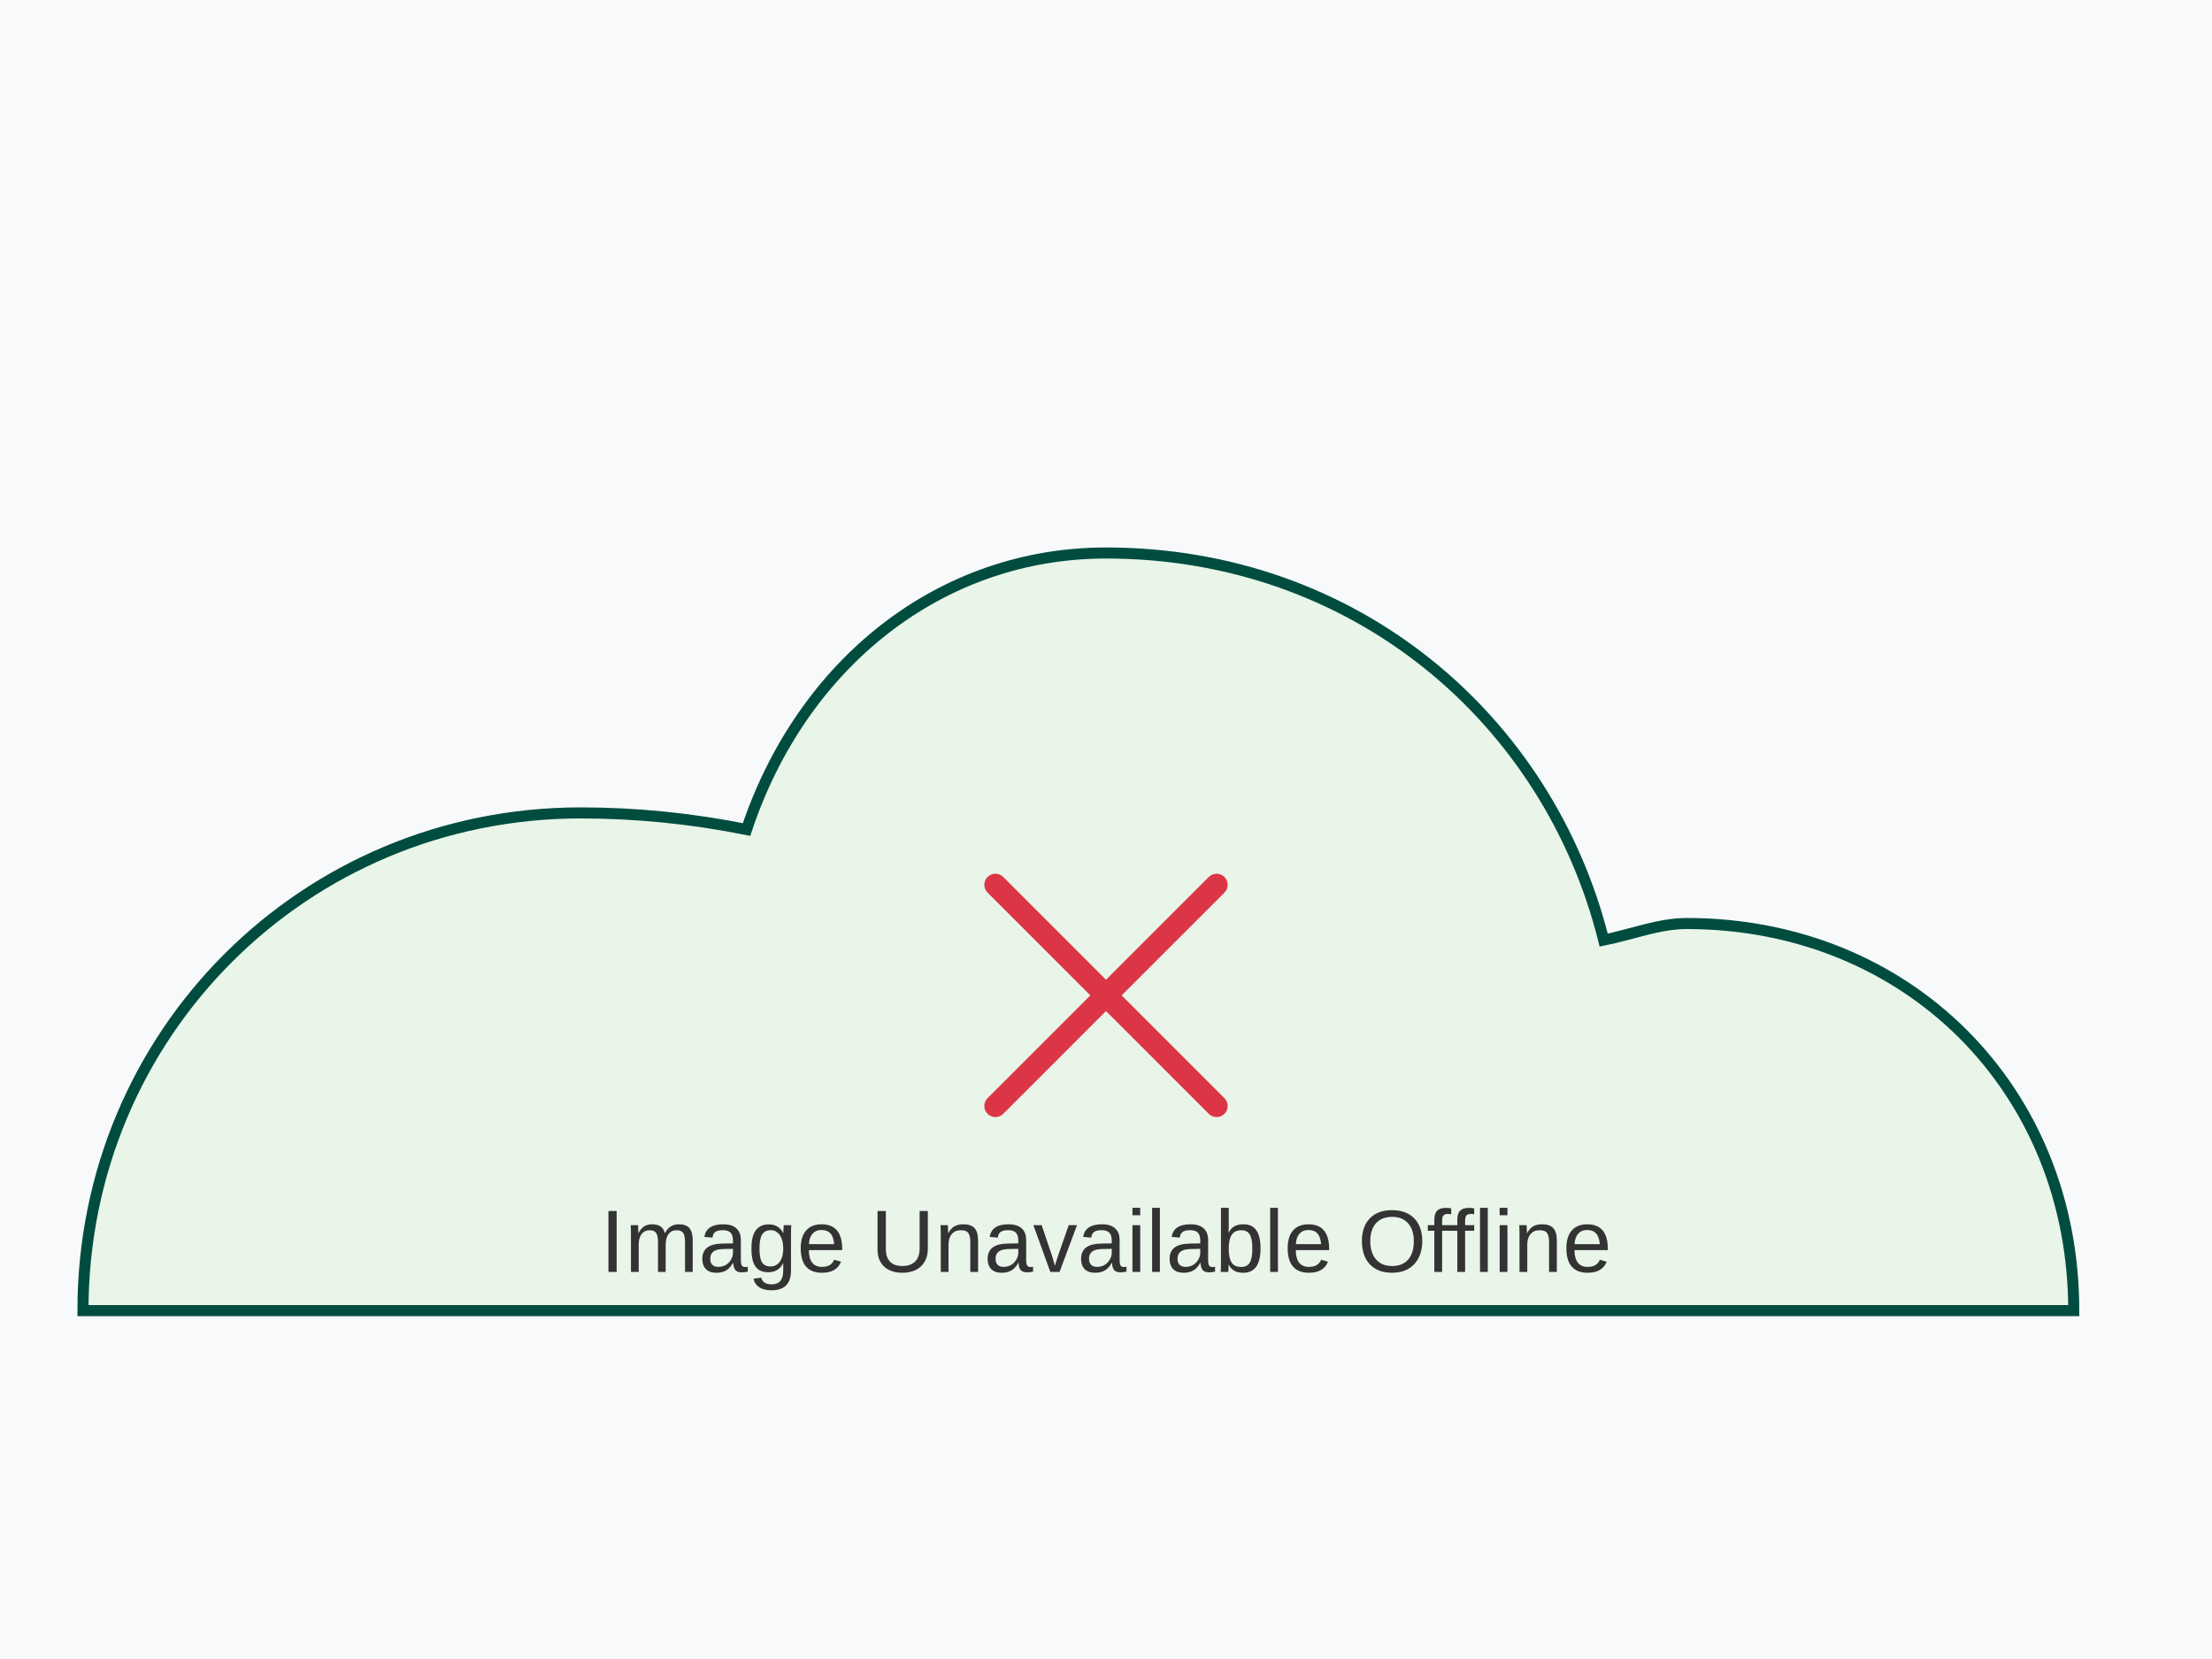
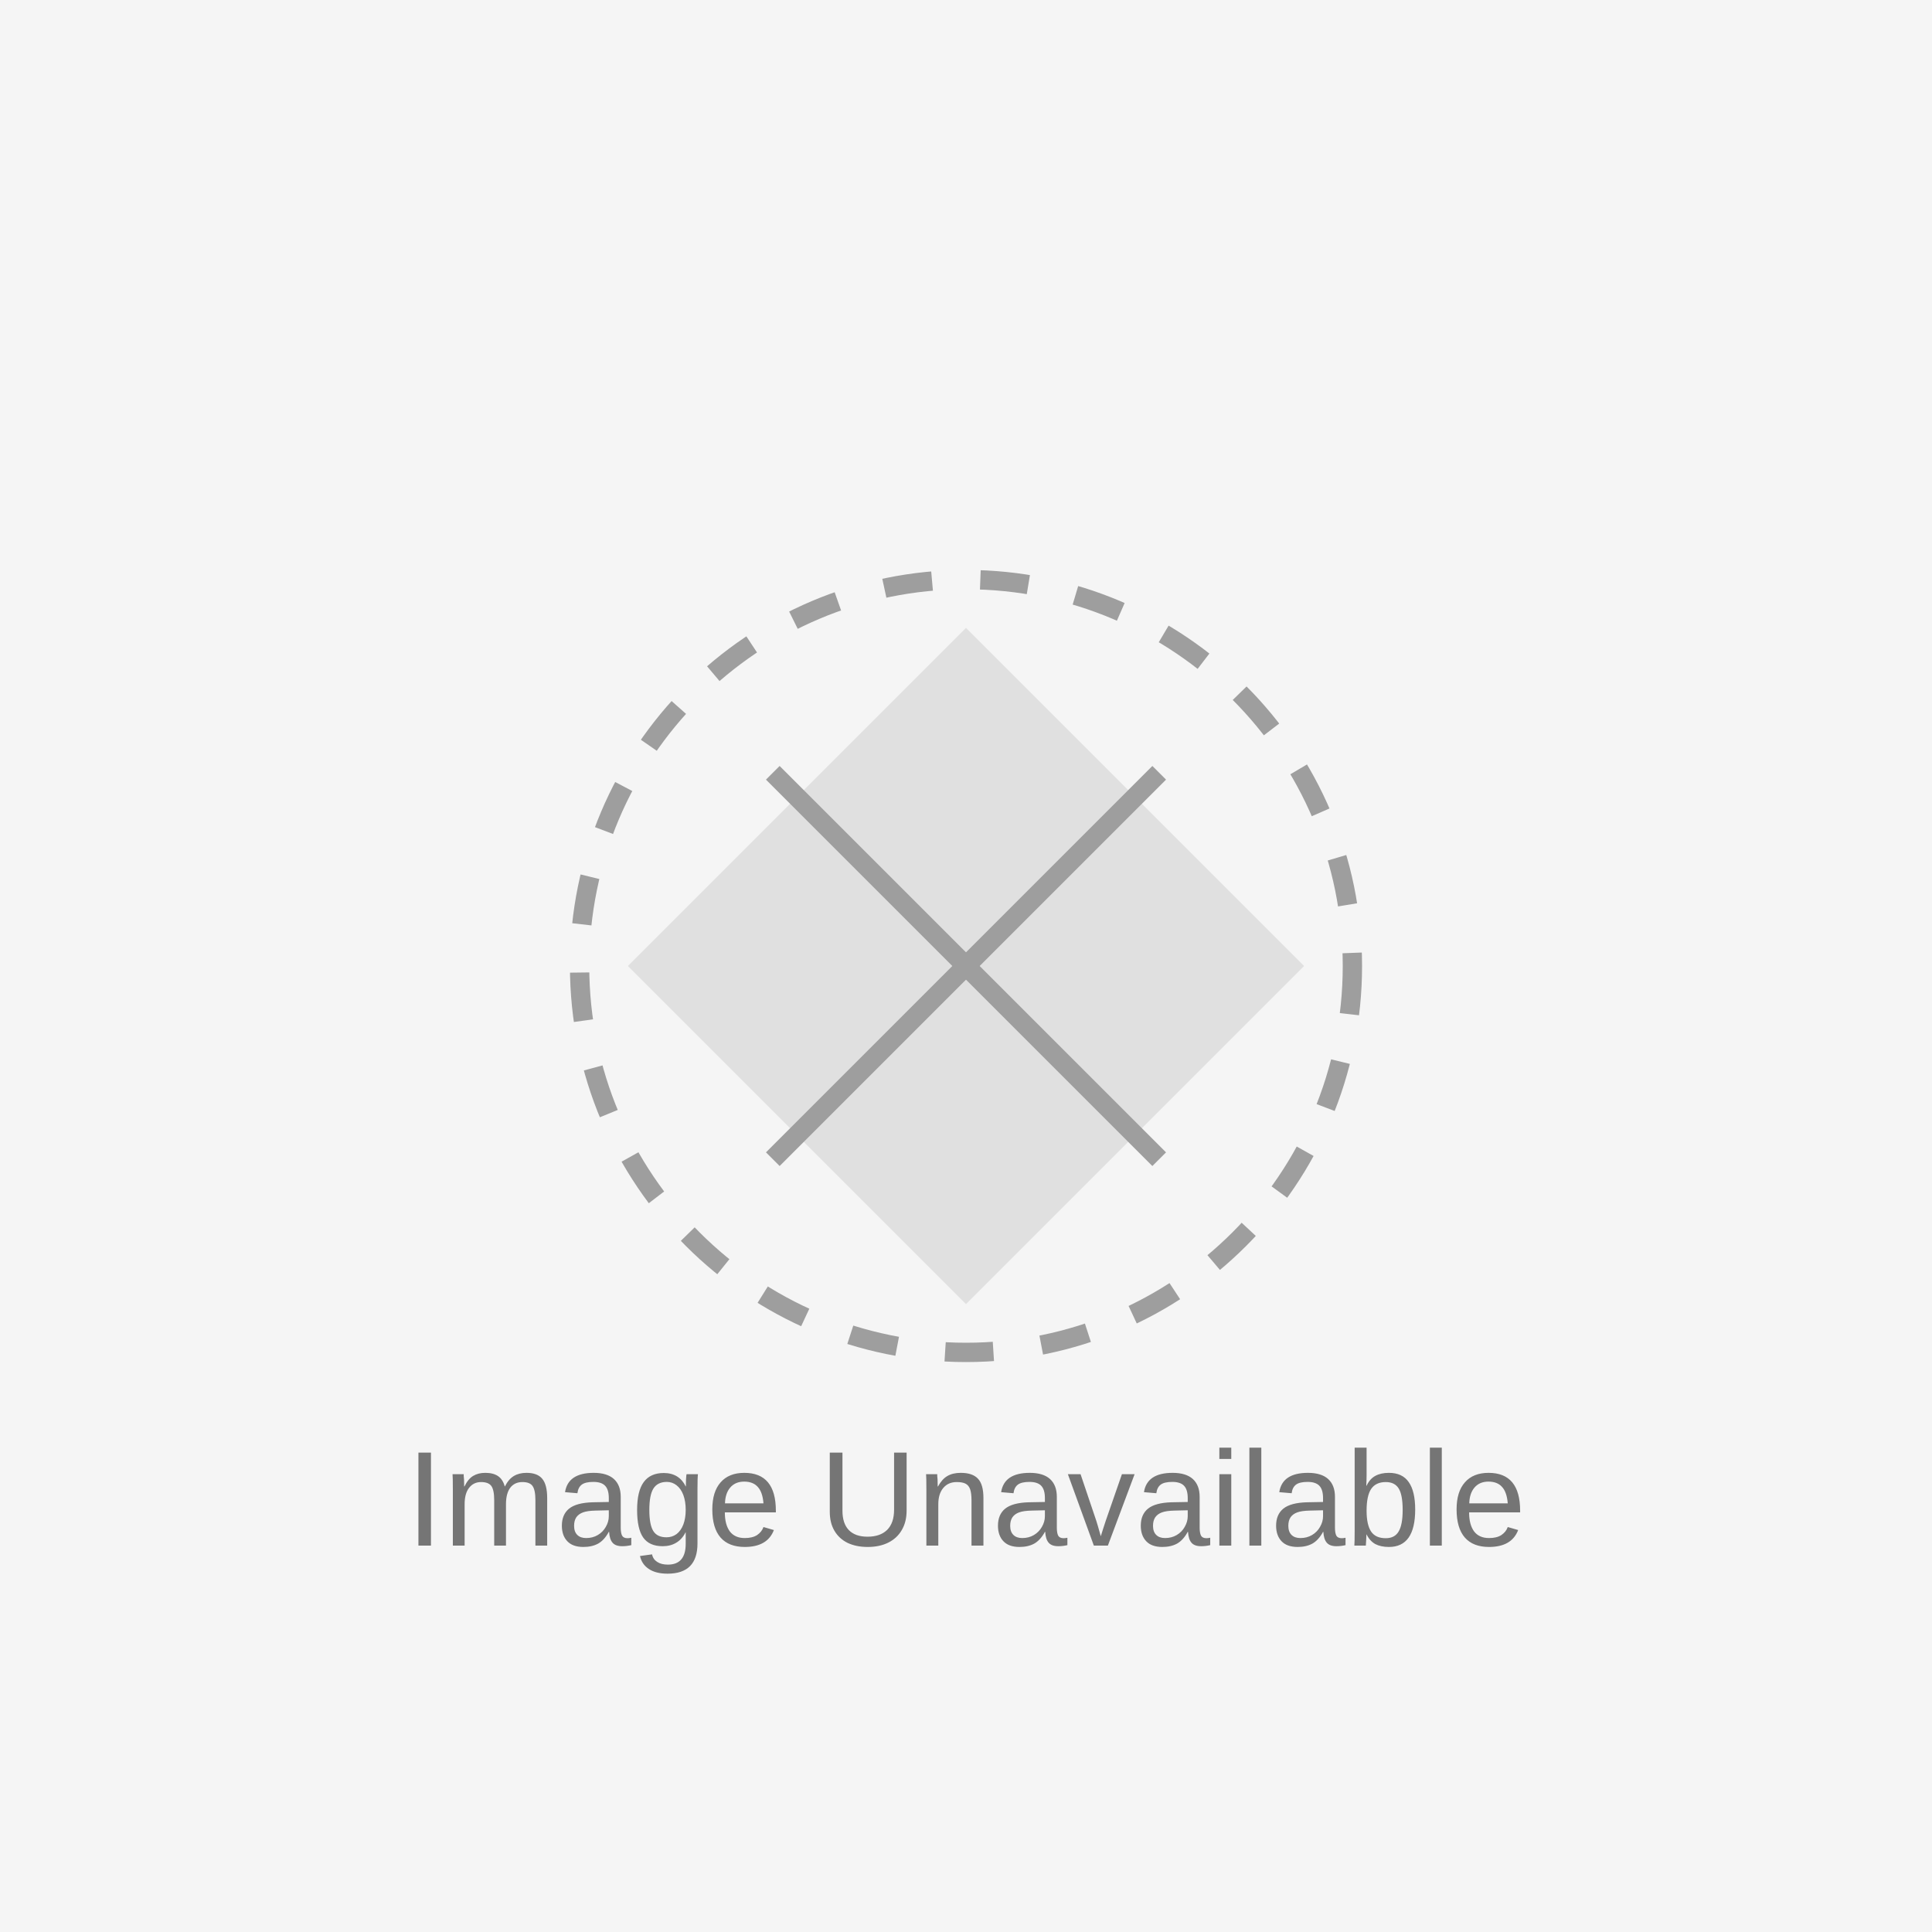
- <svg xmlns="http://www.w3.org/2000/svg" viewBox="0 0 400 300" width="400" height="300">
-   <rect width="400" height="300" fill="#f8f9fa" />
-   <path d="M200 100c-30 0-55 20-65 50c-10-2-20-3-30-3c-50 0-90 40-90 90h360c0-40-30-70-70-70c-5 0-10 2-15 3c-10-40-45-70-90-70z" fill="#e8f5e8" stroke="#004d40" stroke-width="2" />
-   <path d="M180 200l40-40M180 160l40 40" stroke="#dc3545" stroke-width="4" stroke-linecap="round" />
-   <text x="200" y="230" text-anchor="middle" font-family="Arial" font-size="16" fill="#333">Image Unavailable Offline</text>
+ <svg xmlns="http://www.w3.org/2000/svg" width="200" height="200" viewBox="0 0 200 200">
+   <rect width="200" height="200" fill="#f5f5f5" />
+   <path d="M100,65 L135,100 L100,135 L65,100 Z" fill="#e0e0e0" />
+   <circle cx="100" cy="100" r="40" fill="none" stroke="#9e9e9e" stroke-width="2" stroke-dasharray="5,5" />
+   <text x="100" y="160" font-family="Arial, sans-serif" font-size="14" text-anchor="middle" fill="#757575">Image Unavailable</text>
+   <path d="M80,80 L120,120 M120,80 L80,120" stroke="#9e9e9e" stroke-width="2" />
</svg>
